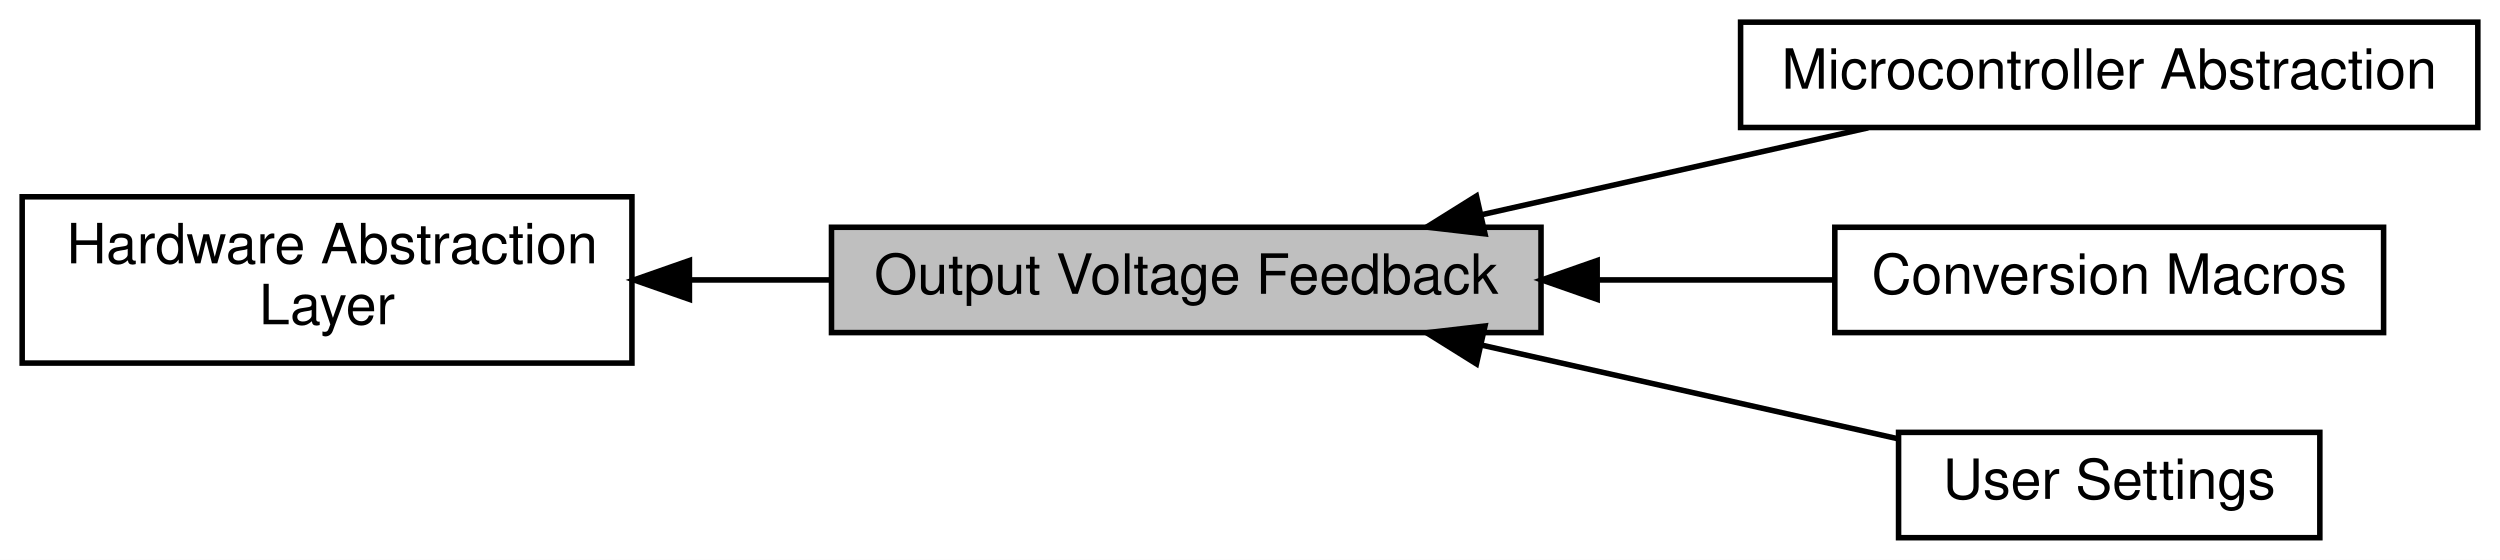
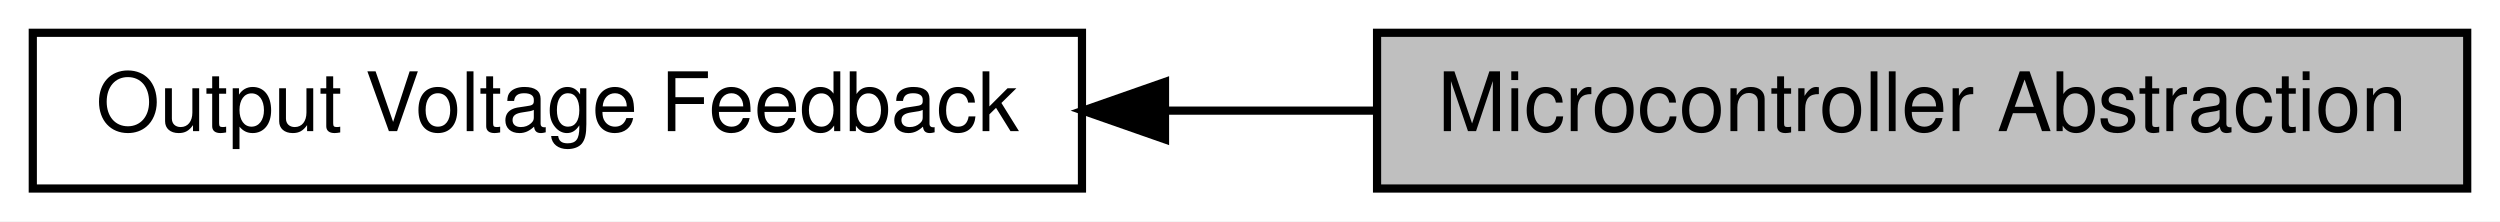
- <svg xmlns="http://www.w3.org/2000/svg" xmlns:xlink="http://www.w3.org/1999/xlink" width="451pt" height="101pt" viewBox="0.00 0.00 451.00 101.00">
-   <g id="graph0" class="graph" transform="scale(1 1) rotate(0) translate(4 97)">
-     <polygon fill="white" stroke="transparent" points="-4,4 -4,-97 447,-97 447,4 -4,4" />
+ <svg xmlns="http://www.w3.org/2000/svg" xmlns:xlink="http://www.w3.org/1999/xlink" width="305pt" height="27pt" viewBox="0.00 0.00 305.00 27.00">
+   <g id="graph0" class="graph" transform="scale(1 1) rotate(0) translate(4 23)">
+     <polygon fill="white" stroke="transparent" points="-4,4 -4,-23 301,-23 301,4 -4,4" />
    <g id="node1" class="node">
      <g id="a_node1">
-         <a xlink:href="a00534.html" target="_top" xlink:title="Hardware Abstraction Layer Declarations.">
-           <polygon fill="white" stroke="black" points="110,-61.5 0,-61.5 0,-31.5 110,-31.5 110,-61.5" />
-           <text text-anchor="start" x="8" y="-49.5" font-family="Helvetica,sans-Serif" font-size="10.00">Hardware Abstraction</text>
-           <text text-anchor="middle" x="55" y="-38.5" font-family="Helvetica,sans-Serif" font-size="10.00"> Layer</text>
+         <a xlink:title="Device analog input pin, register and interrupt vector assignments of output voltage feedback signal(...">
+           <polygon fill="#bfbfbf" stroke="black" points="297,-19 164,-19 164,0 297,0 297,-19" />
+           <text text-anchor="middle" x="230.5" y="-7" font-family="Helvetica,sans-Serif" font-size="10.00">Microcontroller Abstraction</text>
        </a>
      </g>
    </g>
-     <g id="node5" class="node">
-       <g id="a_node5">
-         <a xlink:title="Declaration of output voltage feedback parameters.">
-           <polygon fill="#bfbfbf" stroke="black" points="274,-56 146,-56 146,-37 274,-37 274,-56" />
-           <text text-anchor="middle" x="210" y="-44" font-family="Helvetica,sans-Serif" font-size="10.00">Output Voltage Feedback</text>
+     <g id="node2" class="node">
+       <g id="a_node2">
+         <a xlink:href="a00402.html" target="_top" xlink:title="Declaration of output voltage feedback parameters.">
+           <polygon fill="white" stroke="black" points="128,-19 0,-19 0,0 128,0 128,-19" />
+           <text text-anchor="middle" x="64" y="-7" font-family="Helvetica,sans-Serif" font-size="10.00">Output Voltage Feedback</text>
        </a>
      </g>
    </g>
    <g id="edge1" class="edge">
-       <path fill="none" stroke="black" d="M120.51,-46.5C128.92,-46.5 137.53,-46.5 145.92,-46.5" />
-       <polygon fill="black" stroke="black" points="120.37,-43 110.37,-46.5 120.37,-50 120.37,-43" />
-     </g>
-     <g id="node2" class="node">
-       <g id="a_node2">
-         <a xlink:href="a00408.html" target="_top" xlink:title="Device analog input pin, register and interrupt vector assignments of output voltage feedback signal(...">
-           <polygon fill="white" stroke="black" points="443,-93 310,-93 310,-74 443,-74 443,-93" />
-           <text text-anchor="middle" x="376.5" y="-81" font-family="Helvetica,sans-Serif" font-size="10.00">Microcontroller Abstraction</text>
-         </a>
-       </g>
-     </g>
-     <g id="node3" class="node">
-       <g id="a_node3">
-         <a xlink:href="a00407.html" target="_top" xlink:title="Conversion macros for user-declarations of output voltage feedback parameters.">
-           <polygon fill="white" stroke="black" points="426,-56 327,-56 327,-37 426,-37 426,-56" />
-           <text text-anchor="middle" x="376.5" y="-44" font-family="Helvetica,sans-Serif" font-size="10.00">Conversion Macros</text>
-         </a>
-       </g>
-     </g>
-     <g id="node4" class="node">
-       <g id="a_node4">
-         <a xlink:href="a00406.html" target="_top" xlink:title="User-declaration of output voltage feedback parameters using physical quantities.">
-           <polygon fill="white" stroke="black" points="414.5,-19 338.5,-19 338.5,0 414.5,0 414.5,-19" />
-           <text text-anchor="middle" x="376.5" y="-7" font-family="Helvetica,sans-Serif" font-size="10.00">User Settings</text>
-         </a>
-       </g>
-     </g>
-     <g id="edge4" class="edge">
-       <path fill="none" stroke="black" d="M263.41,-58.29C285.87,-63.34 311.76,-69.16 333,-73.94" />
-       <polygon fill="black" stroke="black" points="263.89,-54.81 253.36,-56.03 262.35,-61.64 263.89,-54.81" />
-     </g>
-     <g id="edge3" class="edge">
-       <path fill="none" stroke="black" d="M284.49,-46.5C298.84,-46.5 313.55,-46.5 326.85,-46.5" />
-       <polygon fill="black" stroke="black" points="284.13,-43 274.13,-46.5 284.13,-50 284.13,-43" />
-     </g>
-     <g id="edge2" class="edge">
-       <path fill="none" stroke="black" d="M263.2,-34.76C287.62,-29.27 316.13,-22.85 338.32,-17.86" />
-       <polygon fill="black" stroke="black" points="262.35,-31.36 253.36,-36.97 263.89,-38.19 262.35,-31.36" />
+       <path fill="none" stroke="black" d="M138.38,-9.5C146.85,-9.5 155.45,-9.5 163.81,-9.5" />
+       <polygon fill="black" stroke="black" points="138.13,-6 128.13,-9.5 138.13,-13 138.13,-6" />
    </g>
  </g>
</svg>
